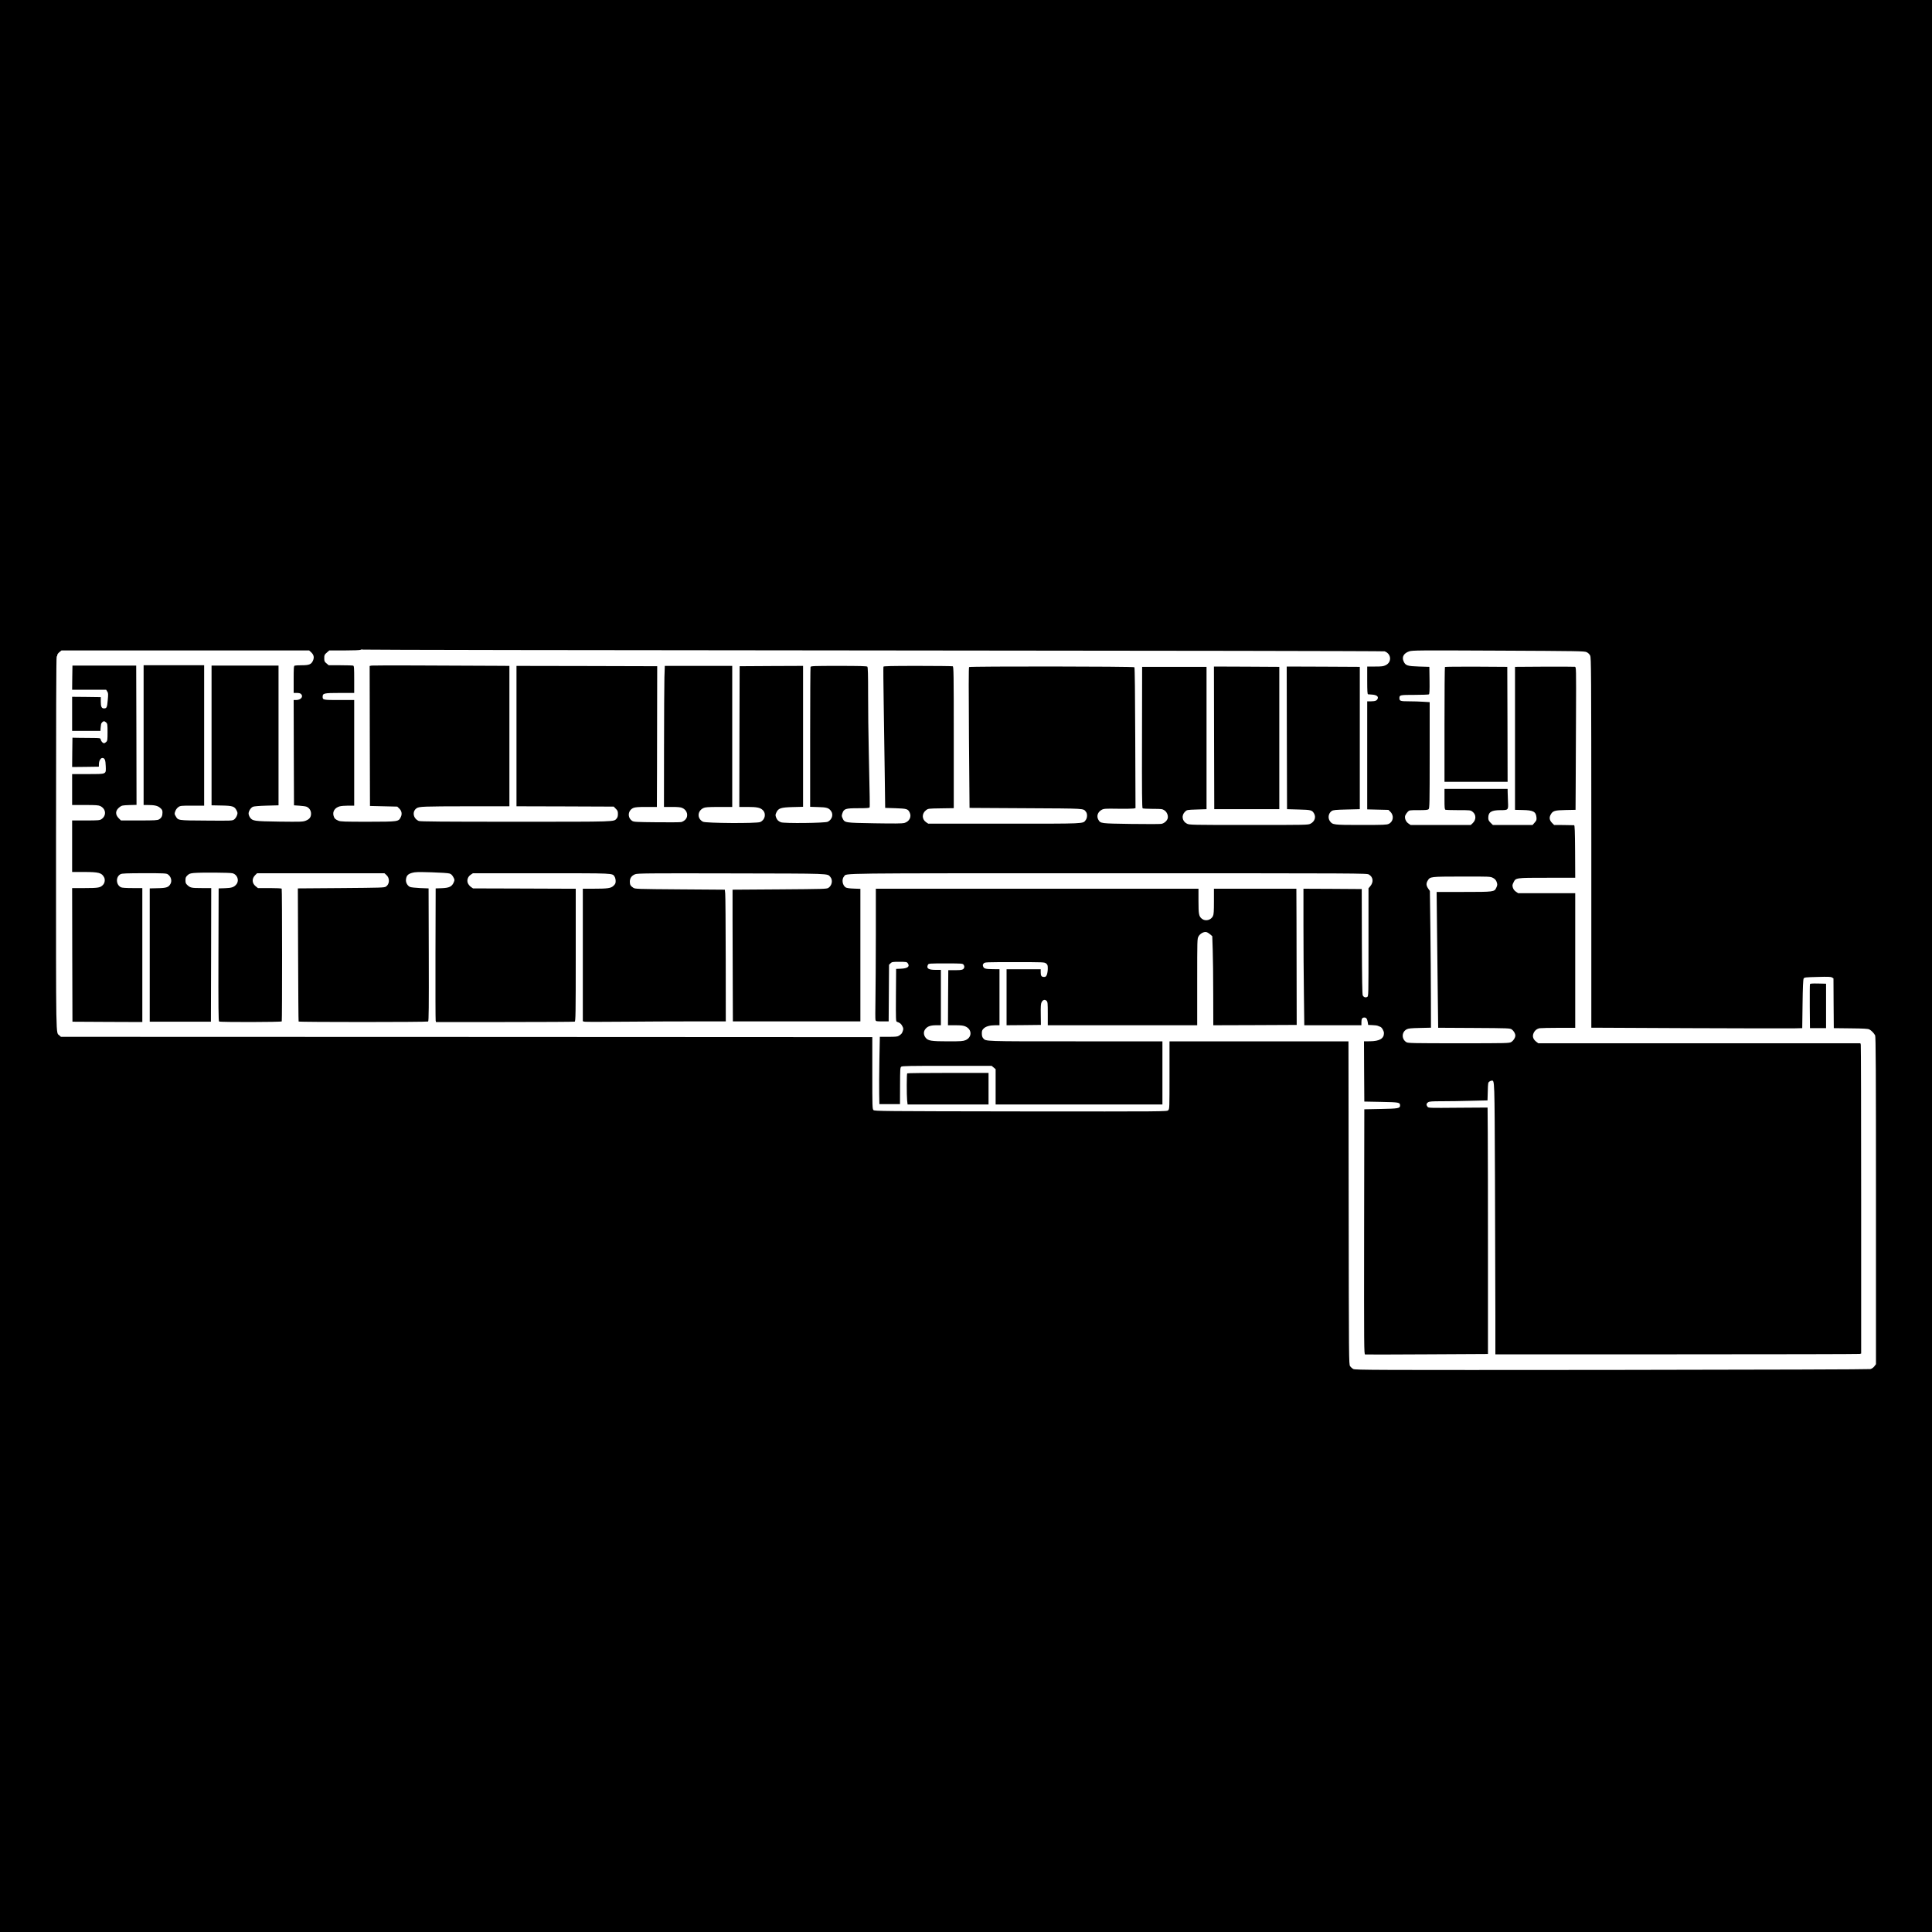
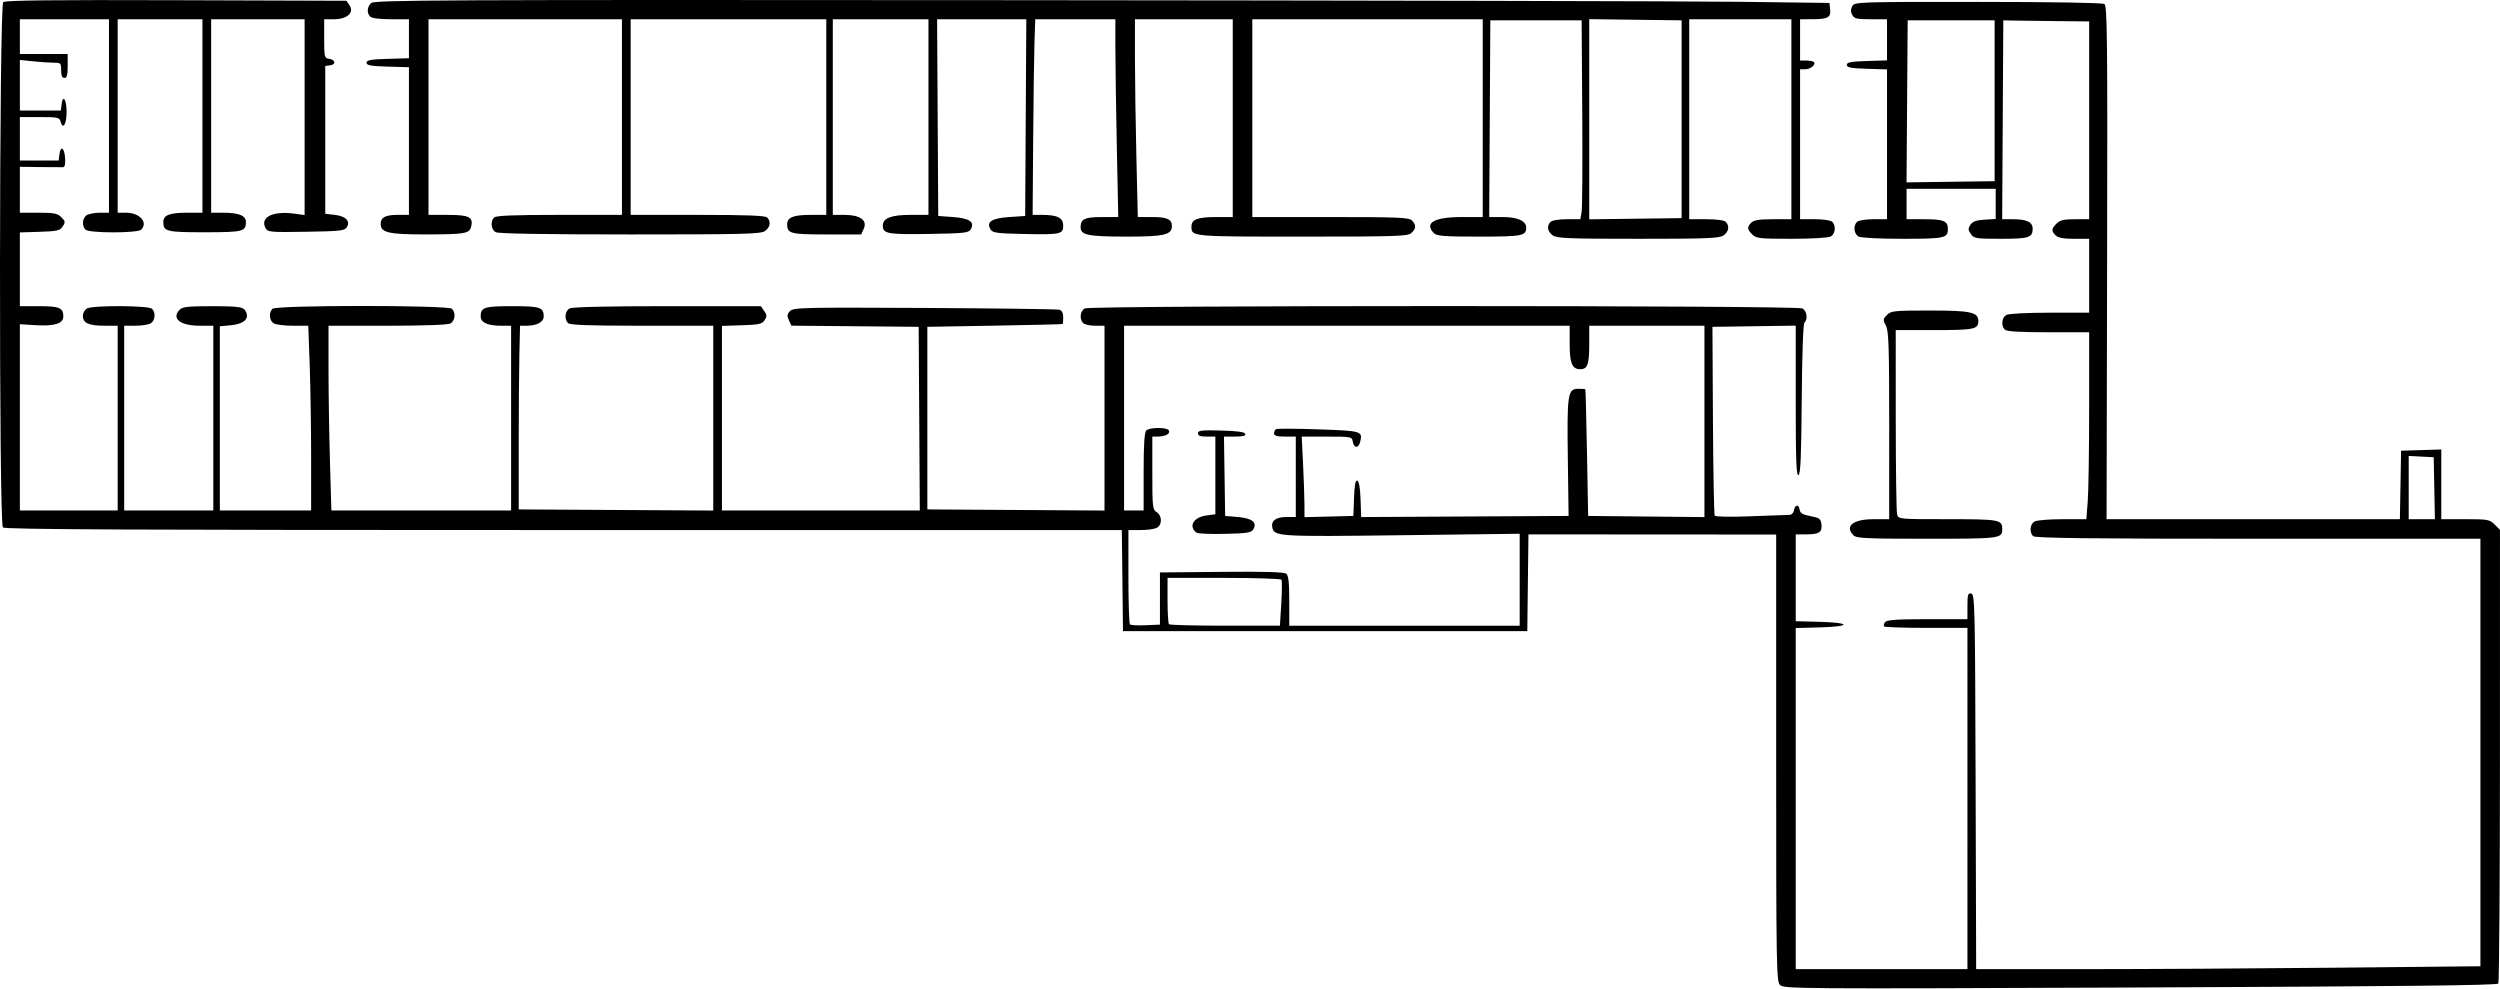
- <svg xmlns="http://www.w3.org/2000/svg" version="1.0" width="3000pt" height="3000pt" viewBox="0 0 3000 3000" preserveAspectRatio="xMidYMid meet">
-   <g transform="translate(0,3000) scale(0.1,-0.1)" fill="#000000" stroke="none">
-     <path d="M0 15000 l0 -15000 15000 0 15000 0 0 15000 0 15000 -15000 0 -15000 0 0 -15000z m13565 4900 c4514 -3 7921 -9 7935 -14 105 -37 115 -168 17 -215 -37 -18 -62 -21 -165 -21 l-122 0 0 -215 c0 -165 3 -215 13 -216 6 -1 36 -3 66 -5 63 -5 95 -27 85 -58 -11 -34 -36 -45 -101 -46 l-63 0 0 -839 0 -839 165 -4 165 -4 30 -30 c59 -58 46 -153 -26 -187 -31 -15 -81 -17 -428 -17 -431 0 -444 2 -485 59 -36 50 -23 124 28 158 22 15 57 19 231 23 l205 5 0 1105 0 1105 -568 3 -567 2 2 -1107 3 -1108 180 -5 c193 -5 208 -9 239 -61 34 -57 10 -126 -54 -159 -38 -20 -57 -20 -960 -20 -893 0 -922 1 -959 20 -76 38 -90 128 -30 186 30 29 31 29 182 34 l152 5 0 1105 0 1105 -500 0 -500 0 -2 -1095 c-2 -852 0 -1096 10 -1102 7 -4 78 -8 158 -8 135 0 149 -2 180 -23 38 -25 60 -77 52 -120 -8 -40 -55 -83 -100 -90 -21 -4 -234 -4 -473 -1 -472 7 -470 7 -504 64 -33 57 -11 122 52 156 33 17 55 19 246 16 116 -2 226 0 245 3 l33 6 -4 1090 c-2 684 -7 1092 -13 1098 -14 14 -2554 16 -2567 3 -7 -7 -7 -372 -2 -1099 l9 -1088 876 -5 c940 -5 887 -2 931 -55 25 -29 23 -96 -4 -130 -45 -58 14 -55 -1265 -55 l-1179 0 -34 23 c-67 47 -68 134 -1 186 34 26 36 26 233 29 l198 3 0 1099 c0 992 -2 1098 -16 1104 -9 3 -253 6 -544 6 -413 0 -529 -3 -532 -12 -3 -7 -1 -263 4 -568 5 -305 12 -796 16 -1090 l7 -535 160 -5 c177 -6 194 -11 221 -68 32 -67 -7 -141 -86 -162 -30 -8 -161 -9 -461 -4 -467 8 -462 7 -496 79 -14 30 -15 40 -3 75 24 72 49 80 248 80 127 0 172 3 175 13 5 12 3 140 -13 882 -6 242 -10 631 -10 865 0 318 -3 429 -12 438 -9 9 -121 12 -444 12 -385 0 -433 -2 -438 -16 -3 -9 -6 -501 -6 -1094 l0 -1078 123 -4 c133 -3 166 -13 201 -61 40 -54 17 -133 -50 -167 -40 -21 -680 -28 -728 -8 -42 17 -61 37 -76 78 -11 31 -10 41 6 75 31 66 70 78 257 83 l157 4 0 1094 0 1094 -492 -2 -493 -3 -3 -1092 -2 -1093 126 0 c149 0 202 -11 241 -52 54 -56 31 -152 -44 -183 -54 -23 -842 -18 -887 5 -93 48 -90 165 5 212 29 14 67 17 242 18 l207 0 0 1095 0 1095 -524 0 -523 0 -6 -177 c-3 -98 -5 -591 -6 -1095 l-1 -918 124 0 c86 0 134 -4 159 -15 79 -33 103 -127 47 -184 -17 -17 -45 -33 -63 -36 -18 -4 -190 -5 -382 -3 -315 3 -354 5 -378 21 -79 52 -68 165 19 202 28 11 77 15 200 15 l164 0 2 558 c1 306 2 798 2 1092 l1 535 -1092 3 -1093 2 0 -1090 0 -1090 755 -2 755 -3 32 -33 c28 -28 33 -39 33 -81 0 -35 -6 -55 -20 -71 -47 -52 26 -50 -1566 -50 -1130 0 -1485 3 -1506 12 -88 38 -107 146 -35 197 40 28 97 30 805 31 l637 0 0 1090 0 1090 -147 1 c-949 6 -1965 8 -1991 4 l-32 -6 2 -1087 3 -1087 212 -5 212 -5 29 -28 c40 -38 49 -87 25 -135 -35 -71 -35 -71 -509 -72 -362 0 -427 2 -459 16 -48 20 -64 36 -75 75 -20 67 19 127 95 148 22 6 82 11 133 11 l92 0 0 820 0 820 -233 0 c-250 0 -257 1 -257 51 0 54 21 59 267 59 l223 0 0 209 c0 181 -2 210 -16 215 -9 3 -98 6 -198 6 l-182 0 -34 29 c-32 26 -35 34 -35 81 0 48 3 55 39 86 l39 34 236 0 c140 0 242 4 251 10 8 6 24 7 35 3 11 -4 3580 -10 7930 -13z m-8735 -27 c43 -40 52 -80 30 -131 -26 -58 -59 -72 -174 -72 -52 0 -101 -3 -110 -6 -14 -5 -16 -34 -16 -215 l0 -209 49 0 c32 0 55 -6 65 -16 42 -41 -2 -94 -78 -94 l-36 0 2 -817 3 -818 85 -6 c47 -3 97 -10 111 -16 42 -18 69 -60 69 -108 0 -54 -25 -87 -86 -110 -43 -16 -77 -17 -408 -13 -396 6 -414 9 -455 66 -11 17 -21 43 -21 59 0 38 34 91 68 106 16 7 99 14 212 17 l185 5 0 1085 0 1085 -520 0 -520 0 0 -1085 0 -1085 153 -3 c175 -3 204 -13 236 -77 17 -35 18 -42 5 -78 -8 -22 -27 -50 -42 -61 -28 -21 -36 -21 -435 -18 -452 3 -434 0 -476 72 -18 30 -18 35 -4 74 9 25 28 50 48 64 31 21 43 22 216 22 l184 0 0 1090 0 1090 -470 0 -470 0 0 -1085 0 -1085 58 0 c113 0 159 -11 198 -44 32 -27 37 -38 37 -74 0 -53 -16 -83 -53 -105 -24 -15 -65 -17 -310 -17 l-282 0 -33 33 c-60 60 -55 123 13 175 33 25 44 27 149 31 l113 3 -2 1082 -3 1081 -495 0 -495 0 -3 -187 -2 -188 264 0 264 0 17 -27 c16 -24 17 -38 8 -136 -10 -113 -16 -127 -59 -127 -36 0 -49 27 -49 104 l0 71 -222 3 -223 2 0 -265 0 -265 220 0 220 0 1 30 c1 17 3 35 4 40 1 6 3 19 4 29 1 23 27 51 47 51 8 0 23 -9 34 -20 18 -18 20 -33 20 -150 0 -117 -2 -132 -20 -150 -11 -11 -26 -20 -34 -20 -20 0 -45 27 -52 56 -6 24 -7 24 -143 25 -75 1 -172 2 -216 2 l-80 2 -3 -228 -2 -227 207 2 208 3 1 41 c0 48 26 94 53 94 37 0 50 -30 53 -127 4 -129 20 -122 -279 -123 l-243 0 0 -240 0 -240 201 0 c165 0 207 -3 235 -16 91 -43 101 -150 18 -205 -26 -17 -48 -19 -241 -19 l-213 0 0 -400 0 -400 181 0 c233 0 279 -12 316 -84 17 -33 11 -84 -15 -113 -41 -47 -73 -53 -284 -53 l-198 0 2 -1037 3 -1038 543 -3 542 -2 0 1040 0 1040 -153 0 c-97 0 -162 4 -178 12 -80 38 -85 164 -7 204 23 12 92 14 368 15 302 0 343 -2 365 -17 49 -32 69 -100 43 -147 -29 -55 -63 -67 -203 -69 l-120 -3 0 -1035 0 -1035 475 0 475 0 3 1038 2 1037 -151 0 c-157 0 -174 4 -221 48 -23 21 -28 34 -28 73 0 39 5 52 30 76 26 25 42 31 98 37 109 10 564 7 604 -4 72 -20 105 -109 62 -167 -36 -48 -74 -62 -181 -65 l-98 -3 -3 -1029 c-2 -817 0 -1031 10 -1038 19 -12 966 -10 973 2 7 12 7 2049 -1 2061 -3 5 -87 9 -187 9 l-182 0 -37 30 c-57 47 -59 117 -6 171 l30 29 989 0 989 0 30 -27 c55 -49 51 -142 -7 -180 -25 -17 -73 -18 -698 -23 l-670 -5 4 -1030 c2 -566 5 -1033 8 -1037 6 -11 1995 -10 2011 0 10 7 12 221 10 1038 l-3 1029 -130 5 c-71 3 -142 11 -157 17 -41 18 -70 70 -64 116 7 60 29 84 93 103 48 14 89 15 302 9 135 -4 262 -12 281 -19 25 -8 41 -23 58 -54 21 -38 23 -46 11 -75 -29 -74 -71 -95 -194 -99 l-90 -3 -3 -1015 c-1 -558 0 -1025 3 -1037 l5 -23 1069 0 c588 0 1076 3 1085 6 14 6 16 106 16 1035 l0 1029 -117 0 c-65 0 -424 1 -798 3 l-680 2 -33 23 c-18 13 -39 39 -47 58 -19 46 -1 101 45 132 l33 22 1064 0 c1155 0 1099 3 1137 -54 9 -14 16 -44 16 -67 0 -34 -6 -47 -34 -74 -41 -38 -87 -45 -323 -45 l-153 0 0 -1029 0 -1029 28 -7 c16 -3 289 -3 608 0 318 3 805 5 1082 5 l502 0 -1 963 c-1 529 -4 989 -8 1022 l-6 60 -695 5 c-665 5 -697 6 -725 24 -44 29 -54 46 -55 94 0 57 28 96 83 117 38 14 174 16 1492 13 1574 -3 1489 0 1538 -55 42 -48 27 -133 -30 -170 -25 -17 -82 -18 -758 -23 l-730 -5 0 -460 c1 -253 2 -713 3 -1022 l2 -563 990 0 990 0 0 1029 0 1029 -102 4 c-67 2 -111 9 -126 18 -52 34 -66 127 -25 172 46 51 -214 48 4102 48 3975 0 4016 0 4048 -20 67 -40 75 -118 18 -184 l-25 -29 0 -838 c0 -833 0 -838 -20 -849 -27 -14 -54 -5 -69 23 -8 16 -12 237 -14 837 l-2 815 -452 3 -453 2 0 -572 c0 -315 3 -792 7 -1060 l6 -488 444 0 443 0 0 48 c0 53 12 72 46 72 29 0 43 -19 52 -71 l7 -44 65 -3 c36 -1 74 -6 85 -11 11 -5 28 -12 37 -15 25 -7 58 -65 58 -99 0 -84 -70 -125 -218 -126 l-92 -1 2 -467 3 -468 261 -5 c279 -5 294 -8 294 -56 0 -44 -27 -49 -300 -54 l-255 -5 -3 -1901 c-2 -1805 -1 -1902 15 -1906 10 -2 443 -1 963 2 l945 5 0 1520 c0 836 -1 1697 -3 1914 l-3 393 -459 -3 c-450 -4 -459 -4 -474 16 -22 29 -19 50 9 69 20 13 57 16 218 16 107 0 309 3 449 7 l256 6 4 138 c3 124 5 140 23 153 11 9 28 16 37 16 47 1 45 50 52 -1555 3 -830 6 -1777 6 -2102 l0 -593 2818 0 c1549 0 2827 3 2840 6 l22 6 0 2387 c0 1312 -3 2396 -6 2409 l-6 22 -2501 0 -2500 0 -32 24 c-46 36 -62 78 -45 125 17 46 53 77 99 85 20 3 152 6 294 6 l257 0 0 1045 0 1045 -443 0 -442 0 -36 24 c-23 16 -39 37 -47 62 -10 34 -9 44 9 80 36 75 29 74 523 74 l436 0 -2 408 c-2 317 -6 407 -15 408 -7 1 -80 2 -162 3 l-149 1 -30 30 c-41 41 -49 81 -25 127 33 63 62 72 235 75 l153 3 2 335 c2 184 4 683 5 1108 3 766 3 773 -17 778 -11 2 -225 3 -475 2 l-455 -3 0 -1110 0 -1110 120 -3 c162 -3 204 -25 213 -112 4 -42 1 -51 -28 -83 l-32 -37 -309 0 -308 0 -36 35 c-28 29 -35 43 -35 76 0 89 48 119 189 119 122 0 123 1 117 127 -2 48 -5 114 -5 146 l-1 57 -490 0 -490 0 0 -159 c0 -136 2 -160 16 -165 9 -3 99 -6 201 -6 183 0 187 0 219 -25 57 -44 58 -124 2 -177 l-30 -28 -468 0 -467 0 -33 23 c-41 27 -64 85 -49 125 6 15 22 39 37 55 26 27 26 27 168 27 116 0 145 3 158 16 14 14 16 104 16 838 l0 823 -97 6 c-54 4 -154 7 -223 7 -135 0 -150 5 -150 50 0 48 9 50 235 50 115 0 216 4 223 8 9 7 12 57 10 218 l-3 209 -160 5 c-182 6 -211 15 -240 81 -31 67 3 127 88 155 48 16 136 17 1385 11 1256 -6 1336 -7 1370 -24 23 -11 44 -32 54 -53 16 -33 17 -224 18 -2906 l0 -2872 1513 -7 c831 -3 1568 -5 1637 -3 l125 3 5 375 c3 261 9 381 17 395 11 19 25 20 215 25 164 5 207 3 225 -8 l23 -14 2 -387 3 -386 260 -3 c199 -2 267 -6 290 -16 31 -15 71 -55 92 -93 10 -18 13 -550 13 -2564 l0 -2542 -25 -33 c-16 -21 -39 -37 -63 -43 -23 -5 -1583 -10 -4017 -13 -3730 -3 -3982 -2 -4011 14 -17 9 -40 30 -50 45 -19 27 -19 92 -22 2536 l-3 2507 -1389 0 -1390 0 0 -525 c0 -512 0 -525 -20 -545 -20 -20 -29 -20 -2290 -18 -2166 3 -2270 4 -2287 21 -17 17 -18 53 -18 575 l0 557 -6299 3 -6300 2 -23 22 c-57 53 -53 -170 -53 2979 0 1921 3 2900 10 2904 6 3 10 15 10 25 0 10 15 30 33 44 l32 26 1922 0 1923 0 30 -27z m18351 -3504 c27 -13 45 -32 55 -54 18 -44 18 -59 -2 -100 -30 -64 -35 -65 -504 -65 l-422 0 6 -567 c3 -313 9 -787 12 -1055 l6 -487 557 -3 c527 -3 557 -4 584 -22 31 -21 57 -64 57 -96 0 -34 -29 -79 -63 -100 -31 -19 -56 -20 -815 -20 -708 0 -787 2 -812 16 -79 47 -78 158 3 201 26 14 66 18 205 21 l172 4 -1 467 c0 256 -4 734 -8 1061 l-8 595 -27 39 c-31 46 -33 80 -6 123 37 61 40 61 528 62 428 1 444 0 483 -20z" />
-     <path d="M18852 18543 l3 -1108 505 0 505 0 0 1105 0 1105 -508 3 -507 2 2 -1107z" />
-     <path d="M22437 19643 c-4 -3 -7 -406 -7 -895 l0 -888 490 0 490 0 -2 893 -3 892 -481 3 c-264 1 -484 -1 -487 -5z" />
-     <path d="M13600 15483 c-1 -395 -3 -848 -6 -1006 -3 -158 -3 -299 0 -312 6 -24 8 -25 106 -25 l99 0 3 440 3 439 23 23 c21 21 31 23 137 23 102 0 116 -2 129 -20 39 -52 1 -83 -105 -87 l-74 -3 -3 -408 c-2 -382 -1 -408 15 -413 45 -15 66 -31 84 -67 17 -33 19 -43 8 -75 -13 -40 -20 -48 -61 -75 -22 -14 -51 -17 -161 -17 l-135 0 -7 -362 c-3 -200 -5 -435 -3 -523 l3 -160 160 0 160 0 1 284 c1 264 2 285 19 298 15 11 146 13 711 13 l692 0 31 -26 31 -26 0 -274 0 -274 1295 0 1295 0 0 490 0 490 -1349 0 c-1448 0 -1389 -2 -1435 49 -13 15 -20 37 -20 71 -1 40 4 54 26 77 34 35 96 53 183 53 l65 0 0 435 0 435 -97 1 c-122 1 -145 8 -157 42 -8 21 -6 31 9 47 18 20 29 20 480 20 453 0 463 0 489 -21 23 -18 26 -28 26 -80 0 -33 -7 -75 -14 -94 -12 -28 -20 -35 -43 -35 -41 0 -53 17 -53 72 l0 48 -265 0 -265 0 0 -435 0 -435 266 2 267 3 -2 162 c-2 128 1 168 13 191 20 38 51 47 77 21 17 -17 19 -35 19 -199 l0 -180 1160 0 1160 0 0 671 c0 667 0 672 21 709 25 45 84 76 123 66 15 -4 40 -19 58 -35 l32 -28 7 -209 c4 -115 8 -426 8 -692 l1 -482 648 2 647 3 -1 560 c0 308 -1 784 -2 1058 l-2 497 -640 0 -640 0 0 -196 c0 -154 -3 -203 -15 -228 -30 -64 -117 -86 -170 -44 -49 38 -55 70 -55 278 l0 190 -2505 0 -2505 0 0 -717z m1363 -464 c8 -11 13 -29 10 -39 -10 -38 -32 -45 -142 -45 l-106 0 -3 -427 -2 -428 114 0 c90 0 124 -4 158 -19 103 -45 104 -168 2 -212 -41 -17 -70 -19 -269 -19 -265 0 -315 8 -353 58 -32 42 -34 91 -6 129 33 45 79 62 167 63 l77 0 0 430 0 430 -83 0 c-111 0 -147 24 -117 81 10 18 24 19 275 19 255 0 264 -1 278 -21z" />
-     <path d="M28105 14718 c-3 -7 -4 -164 -3 -348 l3 -335 125 0 125 0 0 345 0 345 -123 3 c-93 2 -124 -1 -127 -10z" />
-     <path d="M14087 13333 c-9 -8 -9 -340 -1 -422 l7 -61 628 0 629 0 0 245 0 245 -628 0 c-346 0 -632 -3 -635 -7z" />
+ <svg xmlns="http://www.w3.org/2000/svg" width="3636.429" height="1437.603" viewBox="0 0 962.139 380.366" version="1.1" id="svg1" xml:space="preserve">
+   <defs id="defs1" />
+   <g id="layer1" transform="translate(-50.25584,-338.6123)">
+     <path style="fill:#000000;stroke-width:0.837" d="m 735.253,717.637 c -1.327,-1.467 -1.428,-7.655 -1.428,-87.442 v -85.864 l -47.667,-0.029 -47.667,-0.029 -0.225,18.617 -0.225,18.617 h -77.798 -77.798 l -0.224,-19.45 -0.224,-19.45 H 267.186 c -165.958,0 -215.037,-0.228 -215.812,-1.004 -1.576,-1.577 -1.445,-200.869 0.134,-202.179 0.828,-0.687 18.937,-0.886 66.612,-0.73 l 65.475,0.214 1.209,1.821 c 1.846,2.781 -1.011,5.29 -6.024,5.29 h -3.764 v 7.471 c 0,7.028 0.108,7.487 1.817,7.738 2.508,0.369 2.891,2.169 0.532,2.503 l -1.93,0.274 v 28.442 28.442 l 3.679,0.418 c 4.221,0.48 6.088,2.436 4.591,4.81 -0.812,1.289 -2.685,1.491 -15.641,1.692 -14.04,0.218 -14.761,0.15 -15.624,-1.464 -2.191,-4.094 2.771,-6.609 10.911,-5.53 l 4.137,0.549 V 383.694 346.021 H 149.5 131.515 v 37.226 37.226 h 4.547 c 6.097,0 8.838,1.109 8.838,3.576 0,3.66 -1.178,3.952 -15.894,3.952 -14.679,0 -15.894,-0.298 -15.894,-3.902 0,-2.689 2.366,-3.627 9.147,-3.627 h 5.911 V 383.247 346.021 H 111.856 95.543 v 37.226 37.226 h 3.16 c 5.317,0 8.673,3.727 5.875,6.525 -1.384,1.384 -20.031,1.384 -21.415,0 -1.537,-1.537 -1.194,-4.691 0.614,-5.659 0.89,-0.476 3.149,-0.866 5.019,-0.866 h 3.401 V 383.247 346.021 H 75.048 57.899 v 6.692 6.692 h 9.202 9.202 v 4.601 c 0,3.532 -0.292,4.601 -1.255,4.601 -0.876,0 -1.255,-0.883 -1.255,-2.928 0,-2.764 -0.157,-2.928 -2.805,-2.928 -1.543,0 -5.119,-0.242 -7.947,-0.537 l -5.142,-0.537 v 9.739 9.739 h 7.892 7.892 l 0.265,-2.3 c 0.477,-4.147 1.938,-1.992 1.938,2.858 0,4.735 -1.448,7.013 -2.325,3.659 -0.408,-1.561 -1.099,-1.707 -8.054,-1.707 h -7.607 v 8.365 8.365 h 7.473 7.473 l 0.265,-2.301 c 0.411,-3.568 1.908,-2.712 2.195,1.255 0.18,2.482 -0.073,3.571 -0.837,3.609 -0.602,0.029 -4.576,0.008 -8.832,-0.049 l -7.738,-0.103 v 8.833 8.833 h 7.111 c 6.079,0 7.362,0.252 8.845,1.734 1.56,1.56 1.613,1.917 0.528,3.555 -1.07,1.615 -2.072,1.848 -8.845,2.061 l -7.639,0.241 v 14.19 14.19 h 7.362 c 7.857,0 9.369,0.638 9.369,3.952 0,2.753 -3.354,3.811 -10.666,3.363 l -6.065,-0.372 v 35.846 35.846 h 18.822 18.822 v -35.553 -35.553 h -5.074 c -6.072,0 -8.31,-1.014 -8.31,-3.764 0,-1.153 0.7,-2.407 1.618,-2.898 2.336,-1.25 23.714,-1.132 24.984,0.138 1.537,1.537 1.194,4.691 -0.614,5.659 -0.89,0.476 -3.525,0.866 -5.856,0.866 h -4.238 v 35.553 35.553 h 17.149 17.149 v -35.553 -35.553 h -5.251 c -7.532,0 -11.03,-2.84 -7.655,-6.214 1.064,-1.064 3.42,-1.312 12.339,-1.302 11.305,0.013 12.45,0.239 13.328,2.625 0.91,2.473 -1.333,4.247 -5.928,4.689 l -4.323,0.415 v 35.447 35.447 h 17.567 17.567 v -20.361 c 0,-11.199 -0.248,-27.198 -0.55,-35.553 l -0.55,-15.192 h -5.779 c -3.178,0 -6.507,-0.39 -7.397,-0.866 -1.809,-0.968 -2.151,-4.122 -0.614,-5.659 1.442,-1.442 67.656,-1.442 69.098,0 1.537,1.537 1.194,4.691 -0.614,5.659 -1.001,0.536 -10.252,0.866 -24.26,0.866 h -22.642 v 16.596 c 0,9.128 0.248,25.126 0.552,35.553 l 0.552,18.957 h 34.583 34.583 v -35.553 -35.553 h -3.71 c -5.292,0 -8.002,-1.211 -8.002,-3.576 0,-3.503 1.379,-3.952 12.13,-3.952 10.751,0 12.13,0.449 12.13,3.952 0,2.163 -2.649,3.576 -6.7,3.576 h -2.409 l -0.256,11.084 c -0.141,6.096 -0.255,22.001 -0.255,35.344 v 24.26 l 37.435,0.218 37.435,0.218 V 499.535 463.973 H 297.317 c -20.226,0 -27.702,-0.264 -28.442,-1.004 -1.537,-1.537 -1.194,-4.691 0.614,-5.659 1.043,-0.558 14.396,-0.866 37.597,-0.866 h 35.979 l 1.291,1.843 c 1.1,1.57 1.123,2.097 0.157,3.555 -0.982,1.483 -2.156,1.744 -8.773,1.952 l -7.639,0.241 v 35.522 35.522 h 38.072 38.072 l -0.218,-35.344 -0.218,-35.344 -24.493,-0.222 -24.493,-0.222 -0.961,-2.11 c -0.793,-1.741 -0.71,-2.36 0.477,-3.543 1.332,-1.327 5.154,-1.413 51.805,-1.165 27.702,0.148 51.025,0.455 51.83,0.684 0.967,0.274 1.464,1.248 1.464,2.869 0,1.349 -0.094,2.534 -0.209,2.632 -0.115,0.098 -11.879,0.381 -26.142,0.627 l -25.933,0.449 v 35.135 35.135 l 34.089,0.218 34.089,0.219 v -35.562 -35.562 h -3.597 c -1.978,0 -4.049,-0.452 -4.601,-1.004 -1.537,-1.537 -1.194,-4.691 0.614,-5.659 2.258,-1.208 273.911,-1.208 276.169,0 1.715,0.918 2.175,4.098 0.793,5.481 -0.502,0.502 -0.912,12.096 -1.046,29.586 -0.169,22.106 -0.462,28.841 -1.266,29.109 -0.823,0.274 -1.046,-5.813 -1.046,-28.6 v -28.948 l -16.029,0.227 -16.029,0.227 0.196,35.942 c 0.108,19.768 0.412,36.291 0.676,36.718 0.285,0.46 5.957,0.561 13.95,0.249 7.409,-0.29 14.104,-0.532 14.877,-0.537 0.773,-0.006 1.526,-0.778 1.673,-1.716 0.358,-2.286 1.877,-2.5 2.19,-0.309 0.194,1.357 1.133,1.92 4.183,2.51 3.502,0.677 3.963,1.025 4.209,3.179 0.346,3.034 -0.874,3.826 -5.923,3.842 l -3.974,0.013 v 16.703 16.703 l 9.205,0.237 c 5.422,0.139 9.205,0.58 9.205,1.073 0,0.493 -3.784,0.934 -9.205,1.073 l -9.205,0.237 v 65.641 65.641 h 33.043 33.043 v -65.668 -65.668 h -15.755 c -8.665,0 -16.003,-0.248 -16.305,-0.55 -0.303,-0.303 -0.131,-1.056 0.381,-1.673 0.718,-0.865 4.465,-1.123 16.305,-1.123 h 15.374 v -5.081 c 0,-4.388 0.2,-5.042 1.464,-4.799 1.379,0.265 1.476,4.48 1.678,72.422 l 0.214,72.14 h 41.684 c 22.926,0 66.592,-0.25 97.034,-0.556 l 55.35,-0.556 v -82.262 -82.262 h -85.578 c -65.445,0 -85.814,-0.236 -86.582,-1.004 -1.537,-1.537 -1.194,-4.691 0.614,-5.659 0.89,-0.476 5.728,-0.866 10.751,-0.866 h 9.133 l 0.537,-6.901 c 0.296,-3.796 0.539,-19.983 0.542,-35.971 l 0.006,-29.07 h -15.727 c -11.117,0 -16.021,-0.294 -16.731,-1.004 -1.537,-1.537 -1.194,-4.691 0.614,-5.659 0.944,-0.505 7.913,-0.866 16.731,-0.866 h 15.113 v -14.221 -14.221 h -5.796 c -4.154,0 -6.169,-0.372 -7.111,-1.315 -1.722,-1.722 -1.659,-2.524 0.359,-4.541 1.33,-1.33 2.788,-1.673 7.111,-1.673 h 5.438 v -38.063 -38.063 l -12.339,-0.119 c -6.786,-0.066 -14.221,-0.16 -16.522,-0.209 l -4.183,-0.09 -0.218,38.272 -0.218,38.272 h 4.246 c 5.175,0 7.482,1.119 7.482,3.627 0,3.455 -1.405,3.902 -12.25,3.902 -9.609,0 -10.322,-0.114 -11.533,-1.843 -1.099,-1.569 -1.123,-2.098 -0.16,-3.555 0.849,-1.284 2.205,-1.775 5.426,-1.965 l 4.295,-0.253 v -5.812 -5.812 h -17.149 -17.149 v 5.856 5.856 h 6.943 c 7.318,0 8.951,0.687 8.951,3.764 0,3.494 -1.25,3.764 -17.371,3.764 -8.991,0 -16.035,-0.359 -16.982,-0.866 -1.809,-0.968 -2.151,-4.122 -0.614,-5.659 0.568,-0.568 3.29,-1.004 6.274,-1.004 h 5.27 v -28.829 -28.829 l -7.738,-0.241 c -6.214,-0.193 -7.738,-0.488 -7.738,-1.495 0,-1.008 1.524,-1.302 7.738,-1.495 l 7.738,-0.241 v -7.916 -7.916 h -6.245 c -5.388,0 -6.367,-0.229 -7.14,-1.673 -0.636,-1.189 -0.636,-2.157 0,-3.346 0.879,-1.643 1.745,-1.673 48.34,-1.66 28.542,0.008 47.944,0.33 48.699,0.808 1.106,0.701 1.23,12.528 1.05,99.536 l -0.205,98.74 h 56.441 56.441 l 0.231,-13.176 0.231,-13.176 7.738,-0.241 7.738,-0.241 v 13.416 13.416 h 9.24 c 8.695,0 9.361,0.121 11.293,2.053 l 2.053,2.053 -0.013,86.829 c -0.01,47.756 -0.289,87.256 -0.627,87.777 -0.451,0.696 -37.065,1.098 -137.843,1.513 -133.804,0.55 -137.264,0.525 -138.657,-1.014 z M 496.665,568.959 v -10.038 l 23.74,-0.222 c 16.817,-0.158 24.074,0.055 24.887,0.73 0.849,0.705 1.147,3.427 1.147,10.47 v 9.518 h 44.337 44.337 v -17.694 -17.694 l -45.382,0.565 c -47.846,0.596 -49.141,0.515 -49.836,-3.092 -0.481,-2.497 1.471,-3.912 5.392,-3.912 h 3.662 v -15.476 -15.476 h -4.183 c -3.084,0 -4.183,-0.317 -4.183,-1.205 0,-0.663 0.334,-1.412 0.743,-1.664 0.408,-0.252 7.784,-0.214 16.391,0.086 16.754,0.583 17.04,0.671 15.97,4.937 -0.63,2.511 -2.449,2.296 -2.836,-0.336 -0.257,-1.744 -0.652,-1.817 -9.943,-1.817 h -9.676 l 0.519,10.666 c 0.286,5.866 0.525,12.843 0.532,15.503 l 0.013,4.838 9.411,-0.237 9.411,-0.237 0.244,-6.96 c 0.175,-4.982 0.531,-6.865 1.255,-6.625 0.653,0.216 1.097,2.76 1.254,7.177 l 0.243,6.842 39.911,-0.217 39.911,-0.217 -0.298,-22.168 c -0.335,-24.838 -0.043,-26.769 4.042,-26.769 1.392,0 2.61,0.094 2.707,0.209 0.097,0.115 0.38,11.126 0.627,24.469 l 0.451,24.26 22.378,0.223 22.377,0.223 V 500.795 463.973 H 684.051 661.882 v 7.362 c 0,7.554 -0.669,9.369 -3.454,9.369 -3.11,0 -4.075,-2.293 -4.075,-9.68 v -7.051 h -85.746 -85.746 v 35.553 35.553 h 3.764 3.764 v -14.89 c 0,-10.466 0.298,-15.189 1.004,-15.894 1.264,-1.264 7.904,-1.32 8.674,-0.074 0.762,1.233 -1.175,2.387 -4.031,2.403 l -2.301,0.013 v 14.02 c 0,13.114 0.108,14.088 1.673,15.065 2.148,1.342 2.18,4.883 0.055,6.021 -0.89,0.476 -3.713,0.866 -6.274,0.866 h -4.656 v 17.846 c 0,9.815 0.266,18.113 0.592,18.438 0.326,0.326 3.055,0.482 6.065,0.349 l 5.473,-0.243 z m 14.16,-25.304 c -3.325,-2.329 -1.322,-5.984 3.646,-6.65 l 3.526,-0.473 v -14.948 -14.948 h -3.346 c -2.449,0 -3.346,-0.344 -3.346,-1.283 0,-1.088 1.359,-1.247 8.925,-1.046 6.22,0.165 9.03,0.554 9.272,1.283 0.247,0.745 -0.88,1.046 -3.924,1.046 h -4.271 l 0.228,15.267 0.228,15.267 4.934,0.418 c 5.496,0.466 7.529,2.139 5.847,4.81 -0.78,1.239 -2.449,1.496 -10.871,1.674 -5.472,0.116 -10.353,-0.072 -10.847,-0.418 z m 32.532,27.271 c 0.285,-4.669 0.319,-8.81 0.077,-9.202 -0.242,-0.392 -10.206,-0.712 -22.141,-0.712 h -21.701 v 8.644 c 0,4.754 0.251,8.895 0.558,9.202 0.307,0.307 10.037,0.558 21.624,0.558 h 21.066 z m 443.753,-44.422 -0.232,-11.921 -4.81,-0.251 -4.81,-0.251 v 12.172 12.172 h 5.042 5.042 z M 817.897,377.391 V 346.439 H 801.166 784.435 l -0.219,31.179 -0.219,31.179 16.95,-0.227 16.95,-0.226 z M 763.582,544.64 c -3.522,-3.522 -0.166,-6.214 7.744,-6.214 h 5.999 v -36.013 c 0,-30.554 -0.192,-36.385 -1.269,-38.467 -1.178,-2.279 -1.148,-2.575 0.418,-4.141 1.565,-1.565 2.761,-1.687 16.559,-1.687 15.698,0 18.59,0.632 18.59,4.063 0,3.149 -1.545,3.466 -16.898,3.466 h -14.89 l 0.013,34.507 c 0.006,18.979 0.238,35.354 0.516,36.39 0.504,1.882 0.509,1.882 19.48,1.882 19.921,0 20.983,0.191 20.983,3.764 0,3.683 -0.629,3.764 -28.968,3.764 -23.394,0 -27.134,-0.174 -28.275,-1.315 z M 647.847,429.209 c -2.046,-1.433 -2.411,-3.667 -0.855,-5.223 0.567,-0.567 3.282,-1.004 6.236,-1.004 h 5.232 l 0.487,-2.719 c 0.268,-1.495 0.379,-18.718 0.247,-38.272 l -0.24,-35.553 H 641.387 623.819 l -0.218,37.854 -0.218,37.853 h 5.26 c 5.657,0 8.978,1.503 8.978,4.063 0,3.179 -1.497,3.466 -18.093,3.466 -13.508,0 -16.296,-0.211 -17.4,-1.315 -3.893,-3.893 0.061,-6.214 10.583,-6.214 h 8.179 v -38.063 -38.063 h -44.337 -44.337 v 38.063 38.063 h 30.056 c 26.208,0 30.224,0.168 31.37,1.315 1.724,1.724 1.661,3.132 -0.215,4.83 -1.379,1.248 -5.521,1.384 -42.078,1.384 -42.91,0 -42.556,0.033 -42.556,-3.902 0,-2.725 2.378,-3.627 9.565,-3.627 h 6.329 v -38.063 -38.063 h -18.822 -18.822 l 0.002,14.849 c 8.2e-4,8.167 0.25,25.295 0.553,38.063 l 0.551,23.214 h 5.554 c 5.714,0 7.562,0.847 7.562,3.466 0,3.365 -2.97,4.063 -17.281,4.063 -14.95,0 -17.854,-0.582 -17.854,-3.576 0,-3.205 1.559,-3.952 8.25,-3.952 h 6.242 l -0.552,-26.978 c -0.304,-14.838 -0.553,-31.966 -0.553,-38.063 l -0.002,-11.084 h -15.422 -15.422 l -0.294,8.993 c -0.162,4.946 -0.388,21.886 -0.502,37.644 l -0.207,28.652 h 3.74 c 5.786,0 8.031,1.159 8.031,4.146 0,3.299 -0.98,3.503 -15.386,3.205 -9.996,-0.207 -11.751,-0.445 -12.544,-1.704 -1.827,-2.901 0.314,-4.351 7.103,-4.81 l 6.188,-0.418 0.218,-37.853 0.218,-37.853 h -17.166 -17.166 l 0.218,37.853 0.218,37.853 5.77,0.418 c 6.356,0.461 8.467,1.98 6.684,4.81 -0.815,1.293 -2.711,1.491 -16.199,1.692 -15.835,0.237 -17.586,-0.083 -17.586,-3.211 0,-2.875 3.23,-4.128 10.643,-4.128 h 6.924 V 383.665 346.021 H 389.169 370.765 v 37.644 37.644 h 4.508 c 5.993,0 8.883,2.085 7.4,5.339 l -0.998,2.19 h -13.235 c -13.992,0 -15.243,-0.32 -15.243,-3.902 0,-2.689 2.366,-3.627 9.147,-3.627 h 5.911 v -37.644 -37.644 h -37.644 -37.644 v 37.644 37.644 h 25.765 c 18.924,0 26.032,0.267 26.769,1.004 1.556,1.556 1.19,3.79 -0.855,5.223 -1.632,1.143 -7.965,1.302 -51.921,1.302 -32.909,0 -50.616,-0.297 -51.679,-0.866 -1.809,-0.968 -2.151,-4.122 -0.614,-5.659 0.734,-0.734 7.473,-1.004 25.096,-1.004 h 24.092 v -37.644 -37.644 h -37.226 -37.226 v 37.644 37.644 h 7.426 c 8.152,0 9.897,0.872 8.989,4.49 -0.688,2.742 -2.279,3.014 -17.693,3.027 -14.15,0.012 -17.126,-0.692 -17.126,-4.051 0,-2.481 1.83,-3.466 6.441,-3.466 h 4.434 v -28.412 -28.412 l -8.156,-0.239 c -6.586,-0.193 -8.156,-0.481 -8.156,-1.494 0,-1.013 1.57,-1.301 8.156,-1.494 l 8.156,-0.239 v -7.499 -7.499 h -6.943 c -4.285,0 -7.328,-0.384 -7.947,-1.004 -1.39,-1.39 -1.255,-3.645 0.313,-5.213 1.194,-1.194 24.384,-1.299 246.989,-1.126 135.119,0.105 261.106,0.389 279.97,0.63 l 34.298,0.439 0.276,2.419 c 0.358,3.132 -0.864,3.827 -6.759,3.842 l -4.81,0.013 v 7.947 7.947 h 2.37 c 1.304,0 2.618,0.248 2.921,0.55 0.952,0.952 -1.225,2.796 -3.302,2.796 h -1.989 v 28.861 28.861 h 5.689 c 3.309,0 6.108,0.42 6.692,1.004 1.537,1.537 1.194,4.691 -0.614,5.659 -0.923,0.494 -7.393,0.866 -15.058,0.866 -12.324,0 -13.579,-0.139 -15.113,-1.673 -2.017,-2.017 -2.081,-2.819 -0.359,-4.541 0.987,-0.987 3.071,-1.315 8.365,-1.315 h 7.051 v -38.481 -38.481 h -19.659 -19.659 v 38.481 38.481 h 6.525 c 3.96,0 6.92,0.395 7.529,1.004 1.556,1.556 1.19,3.79 -0.855,5.223 -1.602,1.122 -6.156,1.302 -32.857,1.302 -26.702,0 -31.256,-0.18 -32.857,-1.302 z m 49.588,-44.708 v -38.063 l -17.777,-0.226 -17.776,-0.226 v 38.514 38.514 l 17.776,-0.226 17.777,-0.226 z" id="path1" />
  </g>
</svg>
